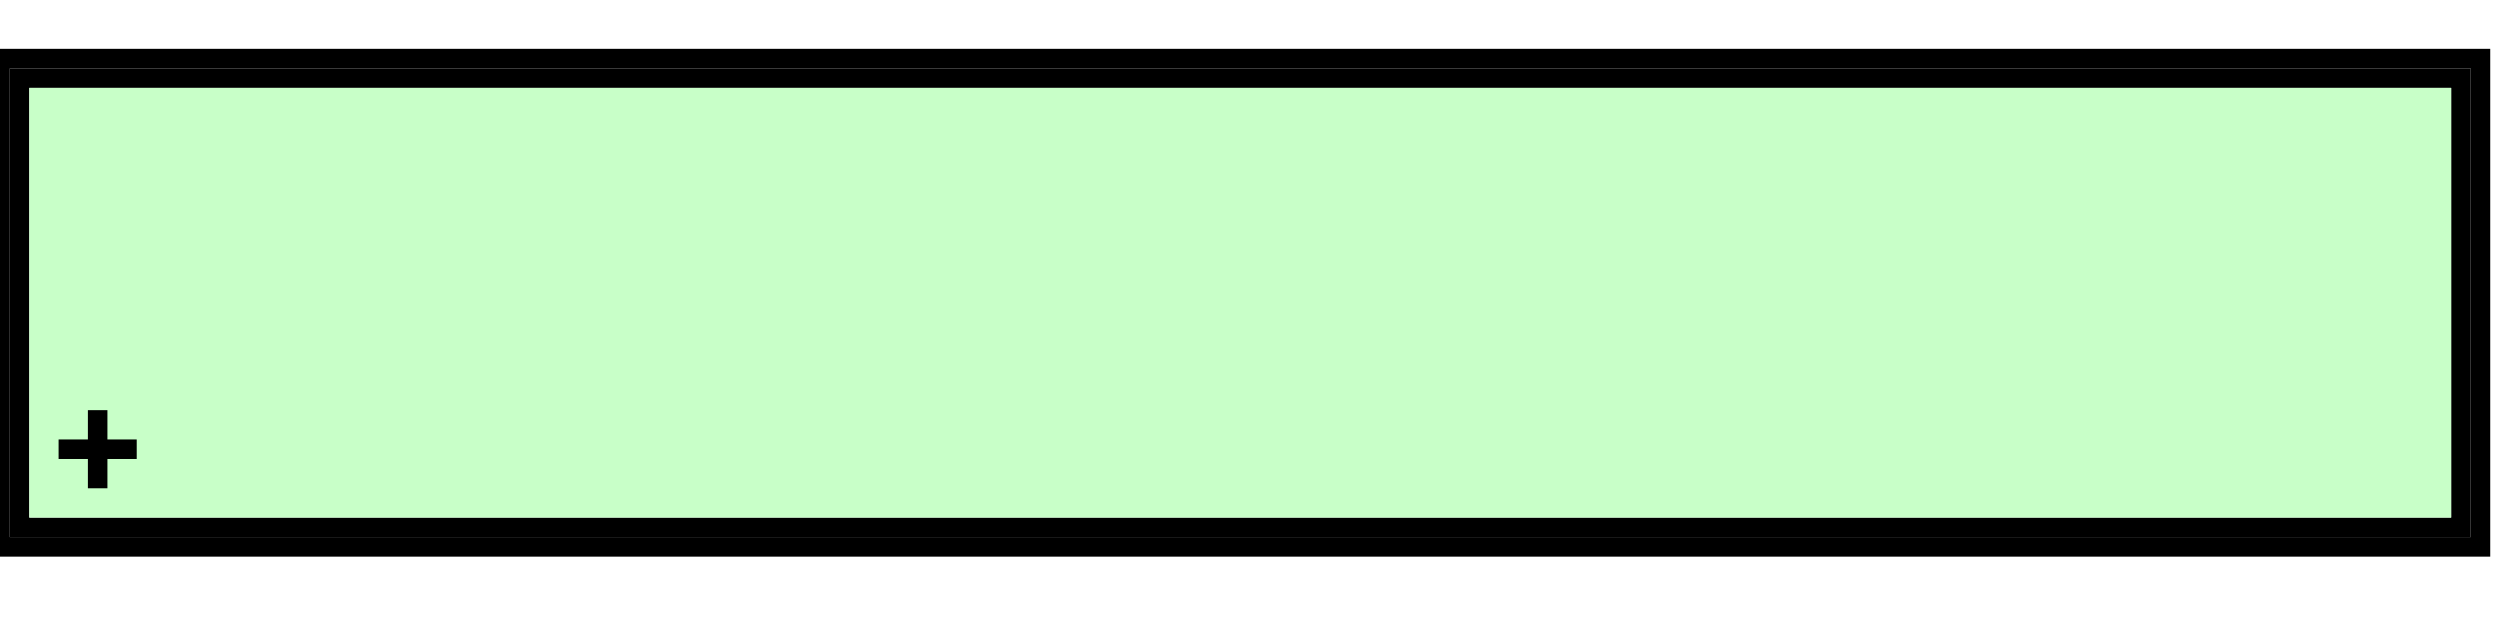
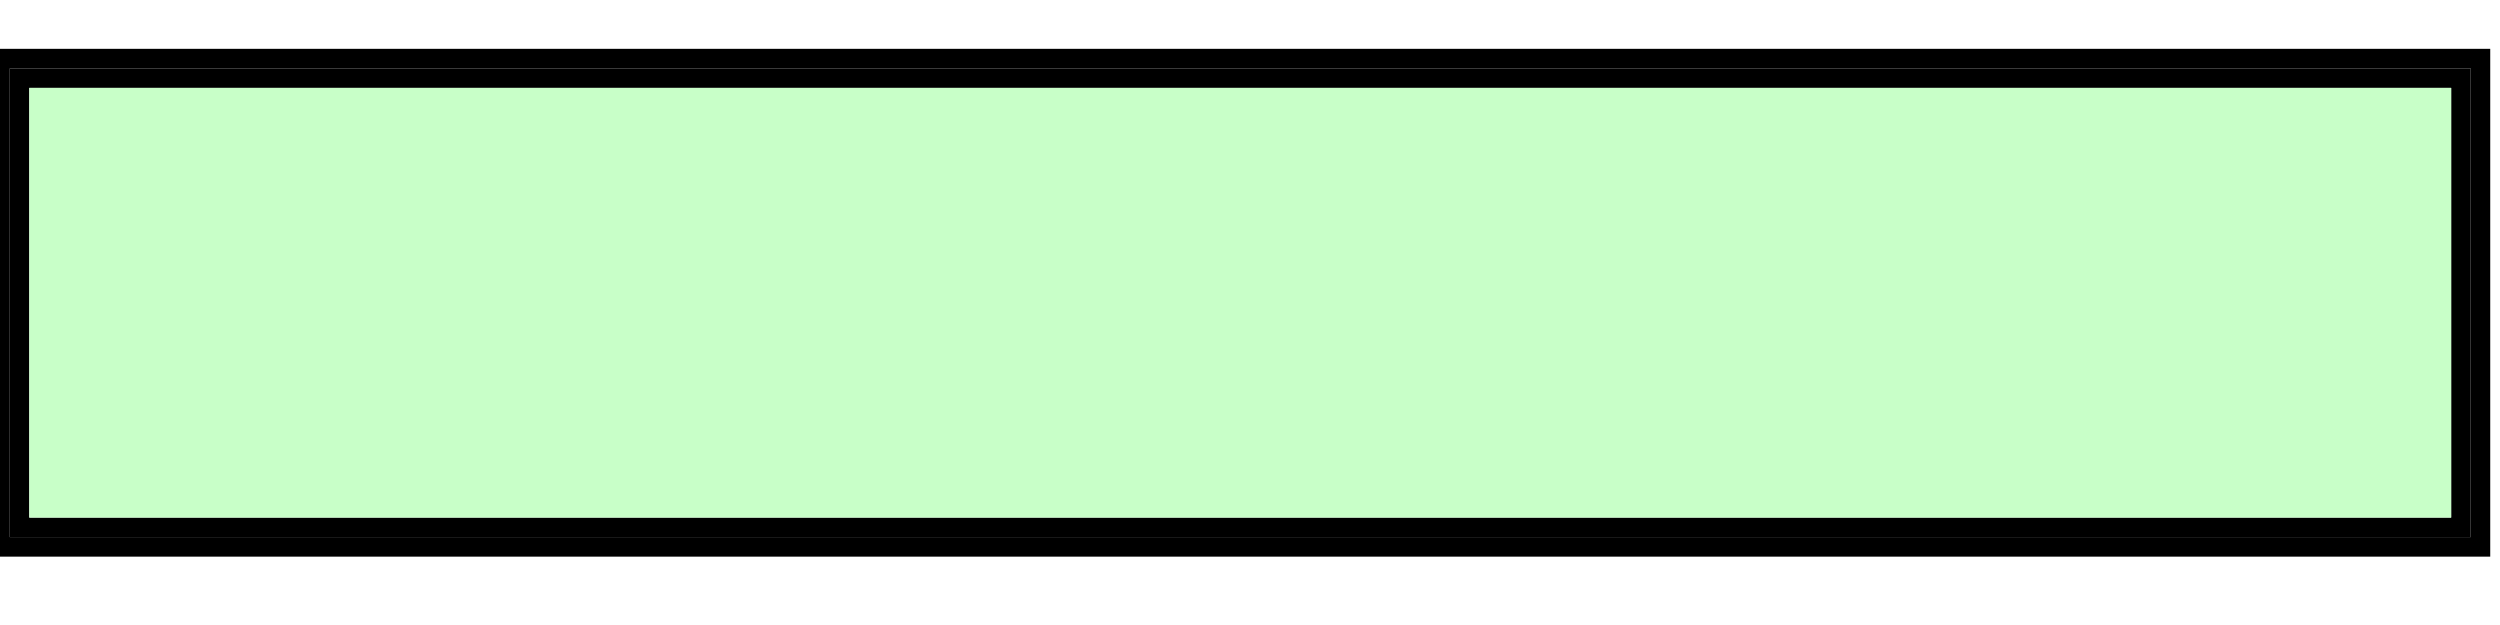
<svg width="128" height="32">
  <g>
    <path stroke="rgb(0,0,0)" fill="none" d="M 0,3 L 127,3 L 127,28 L 0,28 z " />
    <path stroke="rgb(0,0,0)" fill="none" d="M 1,4 L 126,4 L 126,27 L 1,27 z " />
    <path stroke="rgb(200,255,200)" fill="rgb(200,255,200)" d="M 2,5 L 125,5 L 125,26 L 2,26 z " />
-     <path stroke="rgb(0,0,0)" fill="none" d="M 3,23 L 7,23 z " />
-     <path stroke="rgb(0,0,0)" fill="none" d="M 5,21 L 5,25 z " />
  </g>
</svg>
